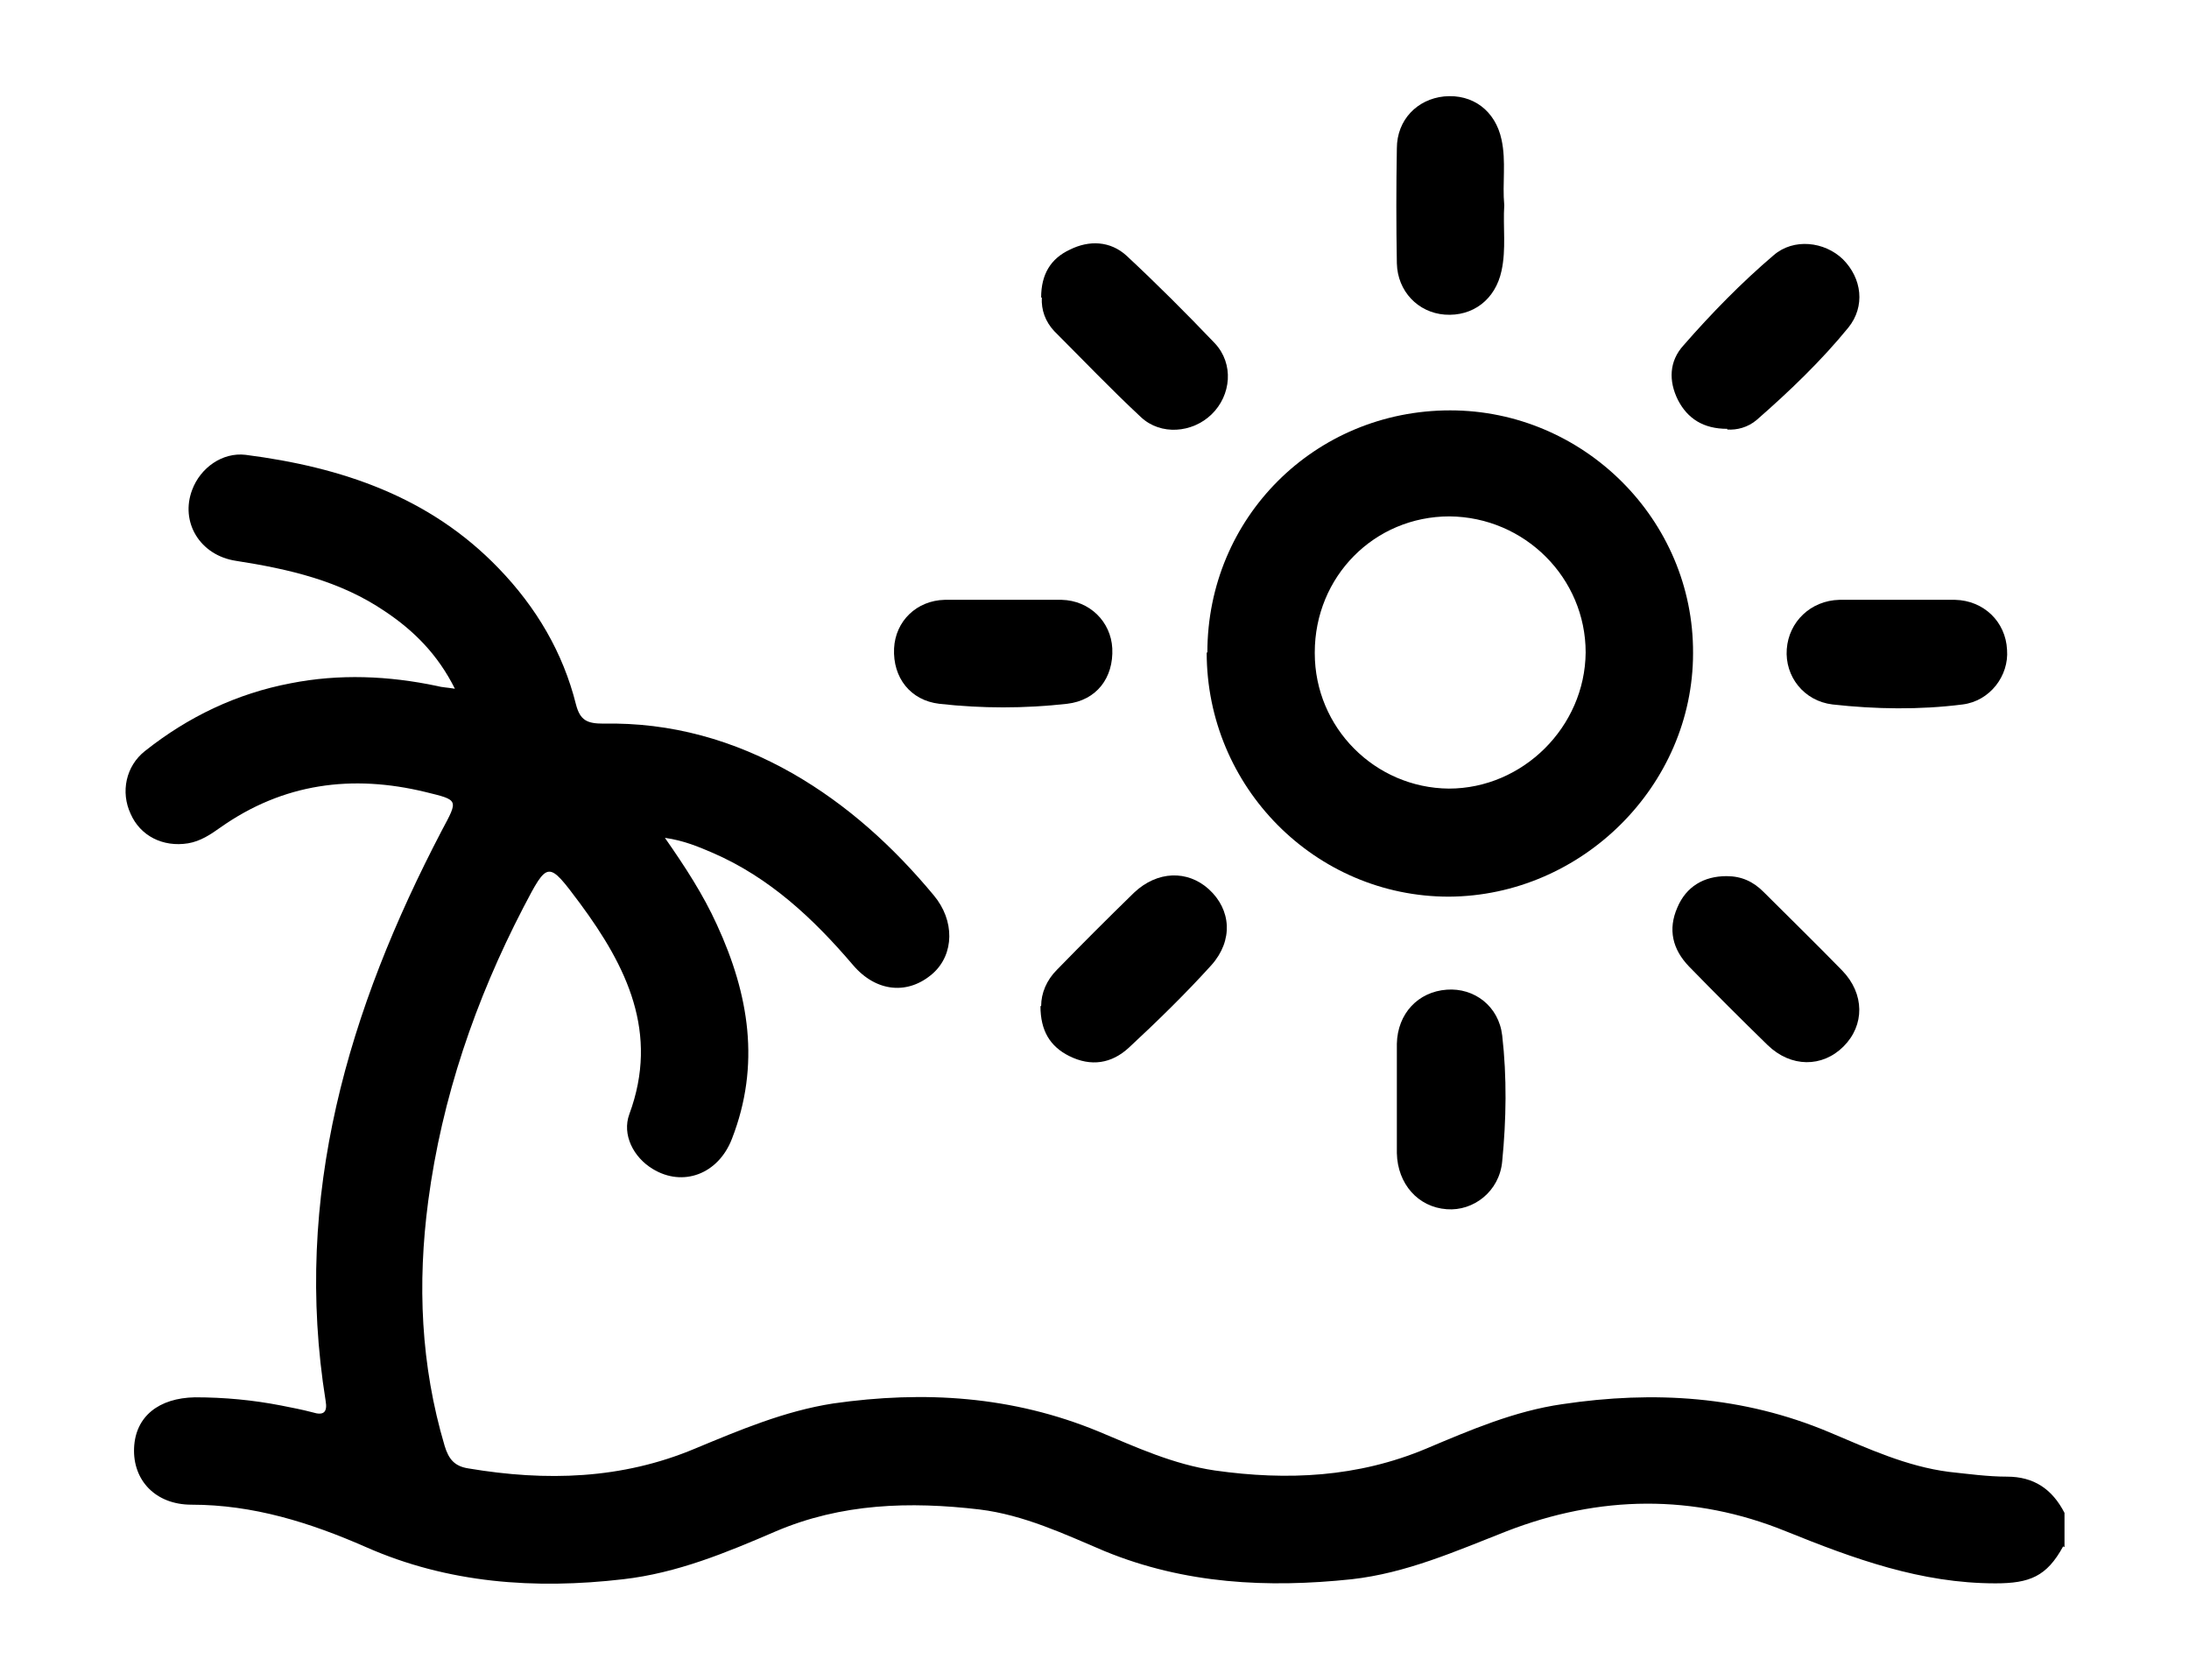
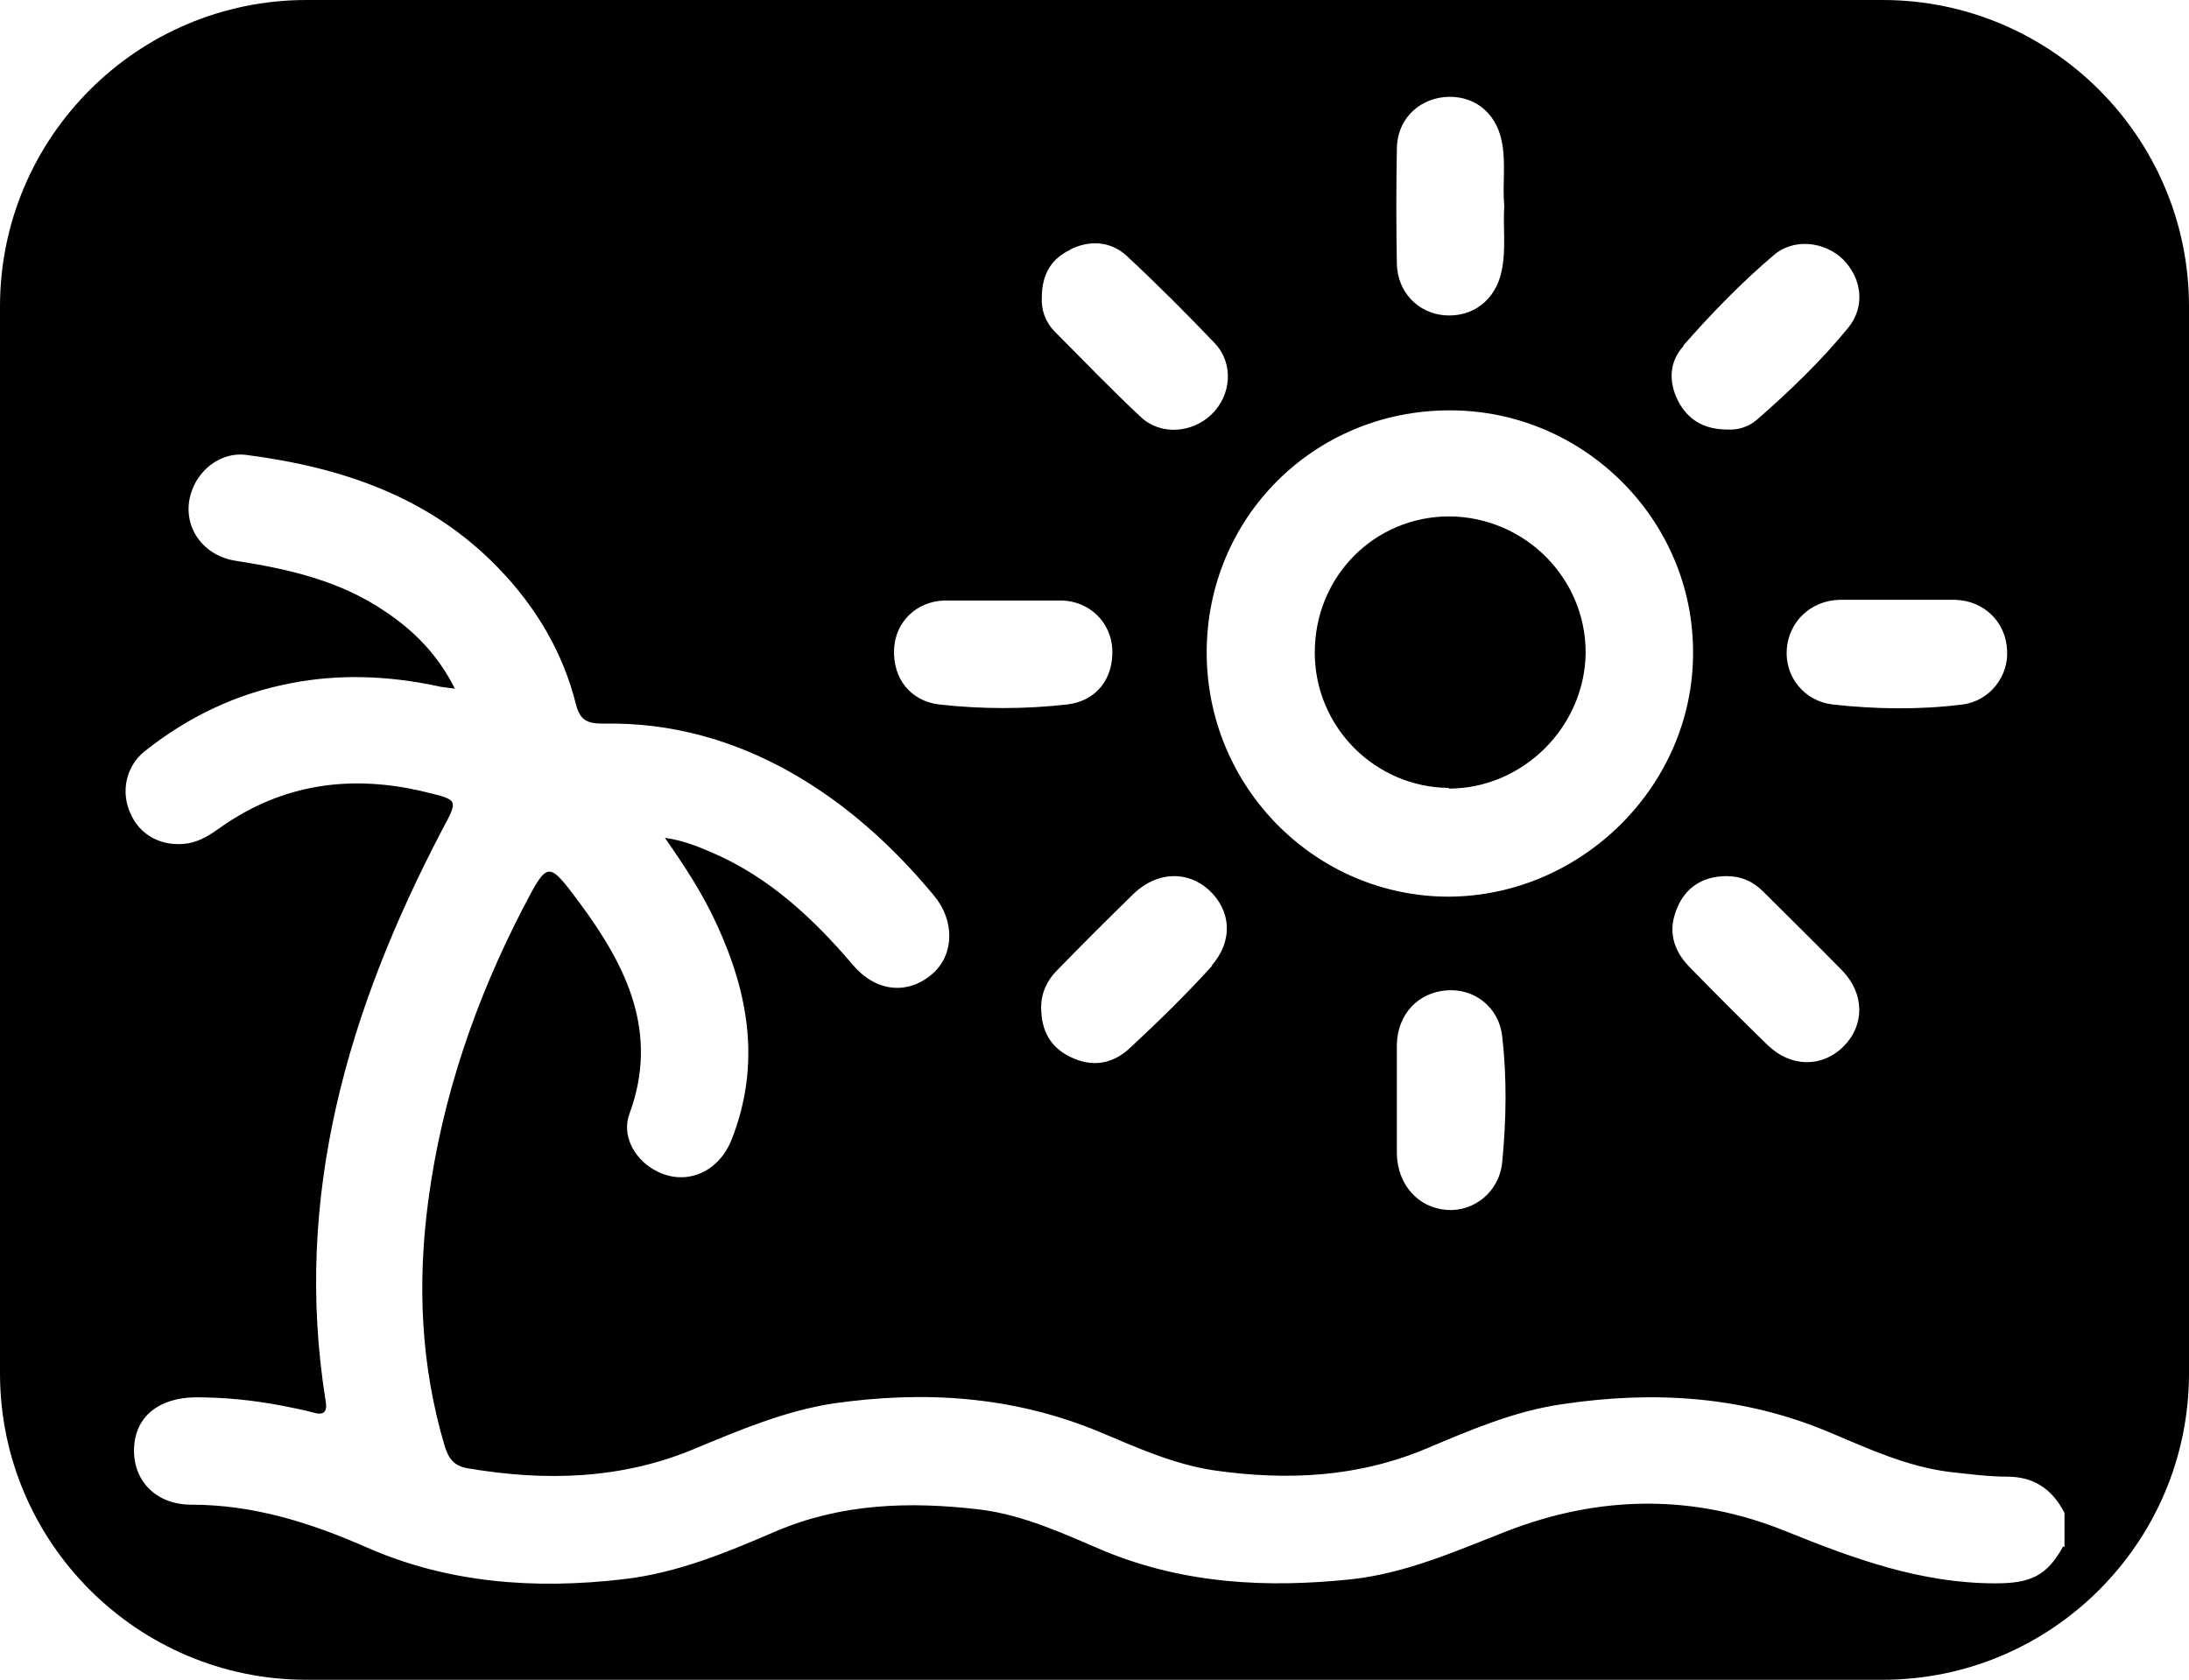
<svg xmlns="http://www.w3.org/2000/svg" id="Capa_1" data-name="Capa 1" viewBox="0 0 32 24.56">
-   <path d="M30.16,22.61c-.24,.44-.49,.54-.99,.54-1.09,0-2.07-.36-3.06-.76-1.35-.55-2.73-.53-4.09,0-.74,.29-1.46,.61-2.26,.7-1.23,.13-2.44,.07-3.61-.41-.59-.25-1.18-.53-1.83-.61-1.02-.12-2.02-.09-2.98,.32-.72,.31-1.44,.61-2.23,.7-1.29,.15-2.56,.06-3.76-.47-.82-.36-1.65-.62-2.55-.62-.53,0-.86-.36-.84-.83,.02-.46,.36-.73,.89-.74,.43,0,.85,.04,1.26,.12,.15,.03,.31,.06,.46,.1,.16,.05,.22,0,.19-.17-.48-2.99,.33-5.72,1.7-8.34,.24-.45,.25-.44-.24-.56-1.07-.26-2.08-.13-3,.52-.14,.1-.29,.2-.47,.23-.37,.06-.7-.11-.84-.43-.15-.32-.07-.7,.21-.92,.63-.5,1.34-.84,2.13-.99,.71-.14,1.43-.11,2.14,.04,.07,.02,.14,.02,.26,.04-.25-.5-.6-.85-1.02-1.13-.66-.45-1.41-.62-2.18-.74-.53-.08-.82-.57-.64-1.04,.12-.32,.44-.55,.78-.51,1.4,.18,2.69,.61,3.7,1.66,.55,.57,.94,1.23,1.13,1.99,.06,.23,.16,.28,.4,.28,.99-.02,1.91,.24,2.77,.73,.8,.46,1.47,1.07,2.06,1.78,.31,.37,.3,.86-.01,1.14-.36,.32-.83,.28-1.17-.12-.58-.68-1.22-1.28-2.05-1.64-.21-.09-.42-.18-.7-.22,.3,.43,.56,.83,.76,1.27,.47,1.02,.64,2.05,.22,3.13-.2,.52-.72,.71-1.16,.44-.28-.17-.45-.5-.34-.8,.44-1.19-.04-2.16-.72-3.08-.47-.63-.47-.63-.83,.06-.7,1.35-1.19,2.78-1.39,4.29-.16,1.21-.11,2.4,.24,3.58,.06,.2,.15,.3,.35,.33,1.13,.19,2.24,.16,3.31-.29,.65-.27,1.31-.55,2.02-.66,1.33-.19,2.62-.11,3.88,.41,.55,.23,1.09,.48,1.7,.57,1.06,.15,2.09,.1,3.09-.32,.64-.27,1.29-.55,1.99-.65,1.34-.2,2.64-.12,3.9,.41,.57,.24,1.13,.5,1.75,.58,.28,.03,.57,.07,.85,.07,.39,0,.66,.18,.84,.53v.5Z" />
-   <path d="M17.65,9.54c0-1.97,1.57-3.54,3.55-3.54,1.95,0,3.56,1.6,3.55,3.55,0,1.94-1.63,3.55-3.57,3.56-1.95,0-3.54-1.6-3.54-3.57Zm1.57,.01c0,1.09,.88,1.97,1.96,1.98,1.08,0,1.99-.9,2-1.99,0-1.09-.89-1.98-1.99-1.99-1.1,0-1.97,.88-1.97,1.99Z" />
-   <path d="M25.25,6.27c-.35,0-.58-.15-.72-.42-.14-.28-.13-.57,.08-.8,.41-.47,.85-.92,1.32-1.32,.29-.25,.74-.2,1.01,.06,.28,.28,.33,.69,.08,1-.4,.49-.86,.93-1.34,1.35-.13,.11-.29,.15-.43,.14Z" />
-   <path d="M15.22,14.71c0-.19,.08-.38,.23-.53,.37-.38,.75-.76,1.13-1.13,.34-.32,.78-.33,1.09-.05,.33,.3,.36,.75,.04,1.11-.38,.42-.79,.82-1.21,1.21-.25,.23-.55,.28-.87,.12-.28-.14-.42-.37-.42-.73Z" />
-   <path d="M27.75,8.77c.28,0,.55,0,.83,0,.42,.01,.74,.32,.76,.73,.03,.38-.25,.75-.65,.8-.63,.08-1.27,.07-1.9,0-.42-.05-.7-.41-.67-.81,.03-.4,.35-.71,.77-.72,.28,0,.57,0,.86,0Z" />
-   <path d="M20.42,16.06c0-.27,0-.53,0-.8,.01-.44,.31-.76,.73-.79,.4-.03,.76,.24,.81,.67,.07,.61,.06,1.23,0,1.84-.04,.44-.42,.73-.81,.7-.42-.03-.72-.37-.73-.82,0-.27,0-.53,0-.8Z" />
-   <path d="M21.99,3c-.02,.32,.03,.64-.04,.96-.09,.42-.42,.67-.83,.64-.39-.03-.69-.34-.7-.75-.01-.56-.01-1.12,0-1.68,0-.42,.3-.72,.69-.76,.42-.04,.75,.21,.84,.63,.07,.32,.01,.64,.04,.96Z" />
-   <path d="M14.66,8.77c.29,0,.57,0,.86,0,.41,.01,.72,.32,.74,.71,.02,.43-.23,.76-.66,.81-.62,.07-1.25,.07-1.87,0-.42-.05-.68-.38-.66-.81,.02-.4,.33-.7,.74-.71,.29,0,.57,0,.86,0Z" />
-   <path d="M25.24,12.81c.22,0,.39,.08,.54,.23,.38,.38,.77,.76,1.15,1.15,.33,.34,.33,.8,.02,1.11-.31,.31-.77,.31-1.11-.02-.39-.38-.77-.76-1.15-1.15-.24-.25-.31-.54-.17-.86,.13-.31,.39-.46,.72-.46Z" />
-   <path d="M15.22,4.35c0-.34,.14-.57,.42-.7,.28-.14,.59-.13,.83,.09,.44,.41,.87,.84,1.29,1.28,.28,.3,.24,.76-.05,1.04-.28,.27-.74,.31-1.03,.04-.44-.41-.85-.84-1.27-1.26-.13-.14-.19-.31-.18-.49Z" />
+   <path d="M21.18,11.53c1.08,0,1.99-.9,2-1.99,0-1.09-.89-1.98-1.99-1.99-1.1,0-1.97,.88-1.97,1.99,0,1.09,.88,1.97,1.96,1.98Z" />
+   <path d="M27.52,0H4.48C2.01,0,0,2.01,0,4.48v15.6c0,2.47,2.01,4.48,4.48,4.48H27.52c2.47,0,4.48-2.01,4.48-4.48V4.48c0-2.47-2.01-4.48-4.48-4.48Zm.23,8.77c.28,0,.55,0,.83,0,.42,.01,.74,.32,.76,.73,.03,.38-.25,.75-.65,.8-.63,.08-1.27,.07-1.9,0-.42-.05-.7-.41-.67-.81,.03-.4,.35-.71,.77-.72,.28,0,.57,0,.86,0Zm-.8,6.53c-.31,.31-.77,.31-1.11-.02-.39-.38-.77-.76-1.15-1.15-.24-.25-.31-.54-.17-.86,.13-.31,.39-.46,.72-.46,.22,0,.39,.08,.54,.23,.38,.38,.77,.76,1.15,1.15,.33,.34,.33,.8,.02,1.11Zm-2.34-10.25c.41-.47,.85-.92,1.32-1.32,.29-.25,.74-.2,1.01,.06,.28,.28,.33,.69,.08,1-.4,.49-.86,.93-1.34,1.35-.13,.11-.29,.15-.43,.14-.35,0-.58-.15-.72-.42-.14-.28-.13-.57,.08-.8Zm-3.5-3.63c.42-.04,.75,.21,.84,.63,.07,.32,.01,.64,.04,.96-.02,.32,.03,.64-.04,.96-.09,.42-.42,.67-.83,.64-.39-.03-.69-.34-.7-.75-.01-.56-.01-1.12,0-1.68,0-.42,.3-.72,.69-.76Zm.09,4.58c1.95,0,3.56,1.6,3.55,3.55,0,1.94-1.63,3.55-3.57,3.56-1.95,0-3.54-1.6-3.54-3.57,0-1.97,1.57-3.54,3.55-3.54Zm.76,10.99c-.04,.44-.42,.73-.81,.7-.42-.03-.72-.37-.73-.82,0-.27,0-.53,0-.8,0-.27,0-.53,0-.8,.01-.44,.31-.76,.73-.79,.4-.03,.76,.24,.81,.67,.07,.61,.06,1.23,0,1.84Zm-4.24-2.87c-.38,.42-.79,.82-1.21,1.21-.25,.23-.55,.28-.87,.12-.28-.14-.42-.37-.42-.73,0-.19,.08-.38,.23-.53,.37-.38,.75-.76,1.13-1.13,.34-.32,.78-.33,1.09-.05,.33,.3,.36,.75,.04,1.11ZM15.64,3.65c.28-.14,.59-.13,.83,.09,.44,.41,.87,.84,1.29,1.28,.28,.3,.24,.76-.05,1.04-.28,.27-.74,.31-1.03,.04-.44-.41-.85-.84-1.27-1.26-.13-.14-.19-.31-.18-.49,0-.34,.14-.57,.42-.7Zm-1.84,5.13c.29,0,.57,0,.86,0,.29,0,.57,0,.86,0,.41,.01,.72,.32,.74,.71,.02,.43-.23,.76-.66,.81-.62,.07-1.25,.07-1.87,0-.42-.05-.68-.38-.66-.81,.02-.4,.33-.7,.74-.71Zm16.36,13.83c-.24,.44-.49,.54-.99,.54-1.09,0-2.07-.36-3.06-.76-1.35-.55-2.73-.53-4.09,0-.74,.29-1.46,.61-2.26,.7-1.23,.13-2.44,.07-3.61-.41-.59-.25-1.18-.53-1.83-.61-1.02-.12-2.02-.09-2.98,.32-.72,.31-1.44,.61-2.23,.7-1.29,.15-2.56,.06-3.76-.47-.82-.36-1.65-.62-2.55-.62-.53,0-.86-.36-.84-.83,.02-.46,.36-.73,.89-.74,.43,0,.84,.04,1.26,.12,.15,.03,.31,.06,.46,.1,.16,.05,.22,0,.19-.17-.48-2.99,.33-5.72,1.7-8.34,.24-.45,.25-.44-.24-.56-1.07-.26-2.08-.13-3,.52-.14,.1-.29,.2-.47,.23-.37,.06-.7-.11-.84-.43-.15-.32-.07-.7,.21-.92,.63-.5,1.34-.84,2.13-.99,.71-.14,1.43-.11,2.14,.04,.07,.02,.14,.02,.26,.04-.25-.5-.6-.85-1.02-1.13-.66-.45-1.41-.62-2.18-.74-.53-.08-.82-.57-.64-1.04,.12-.32,.44-.55,.78-.51,1.4,.18,2.69,.61,3.7,1.66,.55,.57,.94,1.23,1.13,1.99,.06,.23,.16,.28,.4,.28,.99-.02,1.91,.24,2.77,.73,.8,.46,1.47,1.07,2.06,1.78,.31,.37,.3,.86-.01,1.14-.36,.32-.83,.28-1.17-.12-.58-.68-1.22-1.28-2.05-1.64-.21-.09-.42-.18-.7-.22,.3,.43,.56,.83,.76,1.27,.47,1.02,.64,2.05,.22,3.13-.2,.52-.72,.71-1.16,.44-.28-.17-.45-.5-.34-.8,.44-1.19-.04-2.16-.72-3.08-.47-.63-.47-.63-.83,.06-.7,1.35-1.19,2.78-1.39,4.29-.16,1.21-.11,2.4,.24,3.58,.06,.2,.15,.3,.35,.33,1.13,.19,2.24,.16,3.31-.29,.65-.27,1.31-.55,2.02-.66,1.33-.19,2.62-.11,3.88,.41,.55,.23,1.09,.48,1.7,.57,1.06,.15,2.09,.1,3.09-.32,.64-.27,1.29-.55,1.99-.65,1.34-.2,2.64-.12,3.9,.41,.57,.24,1.13,.5,1.75,.58,.28,.03,.57,.07,.85,.07,.39,0,.66,.18,.84,.53v.5Z" />
</svg>
